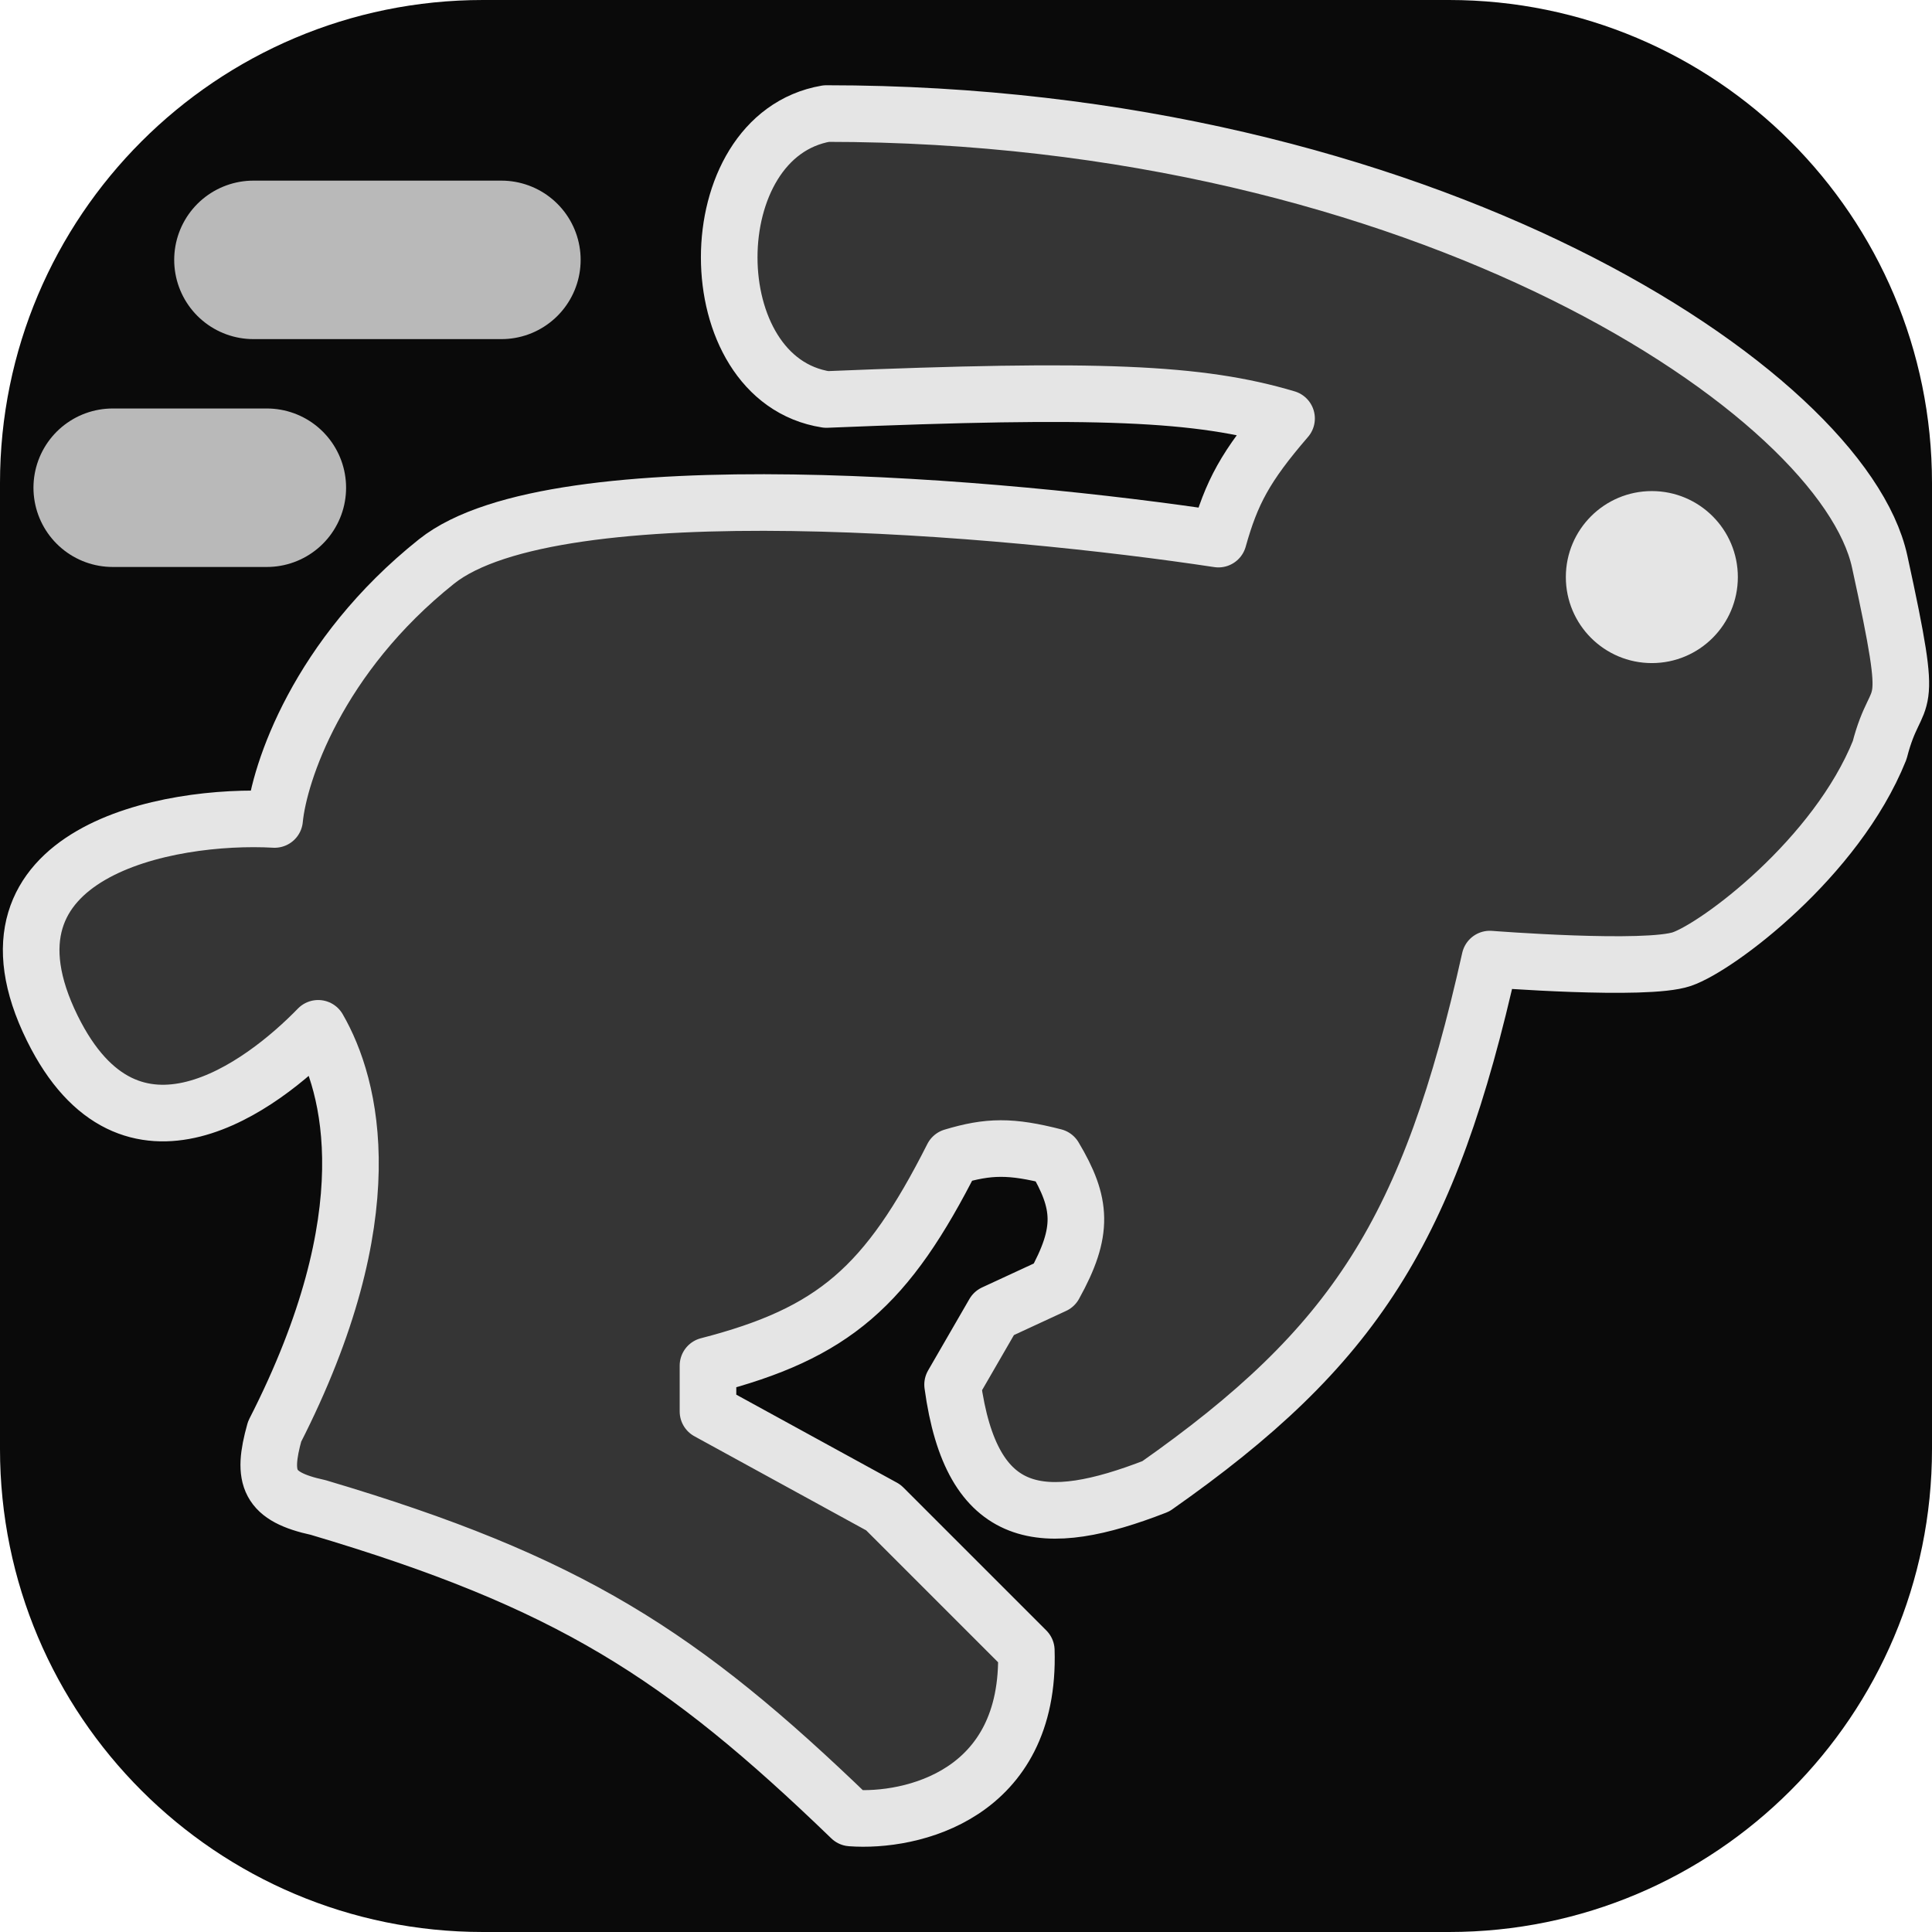
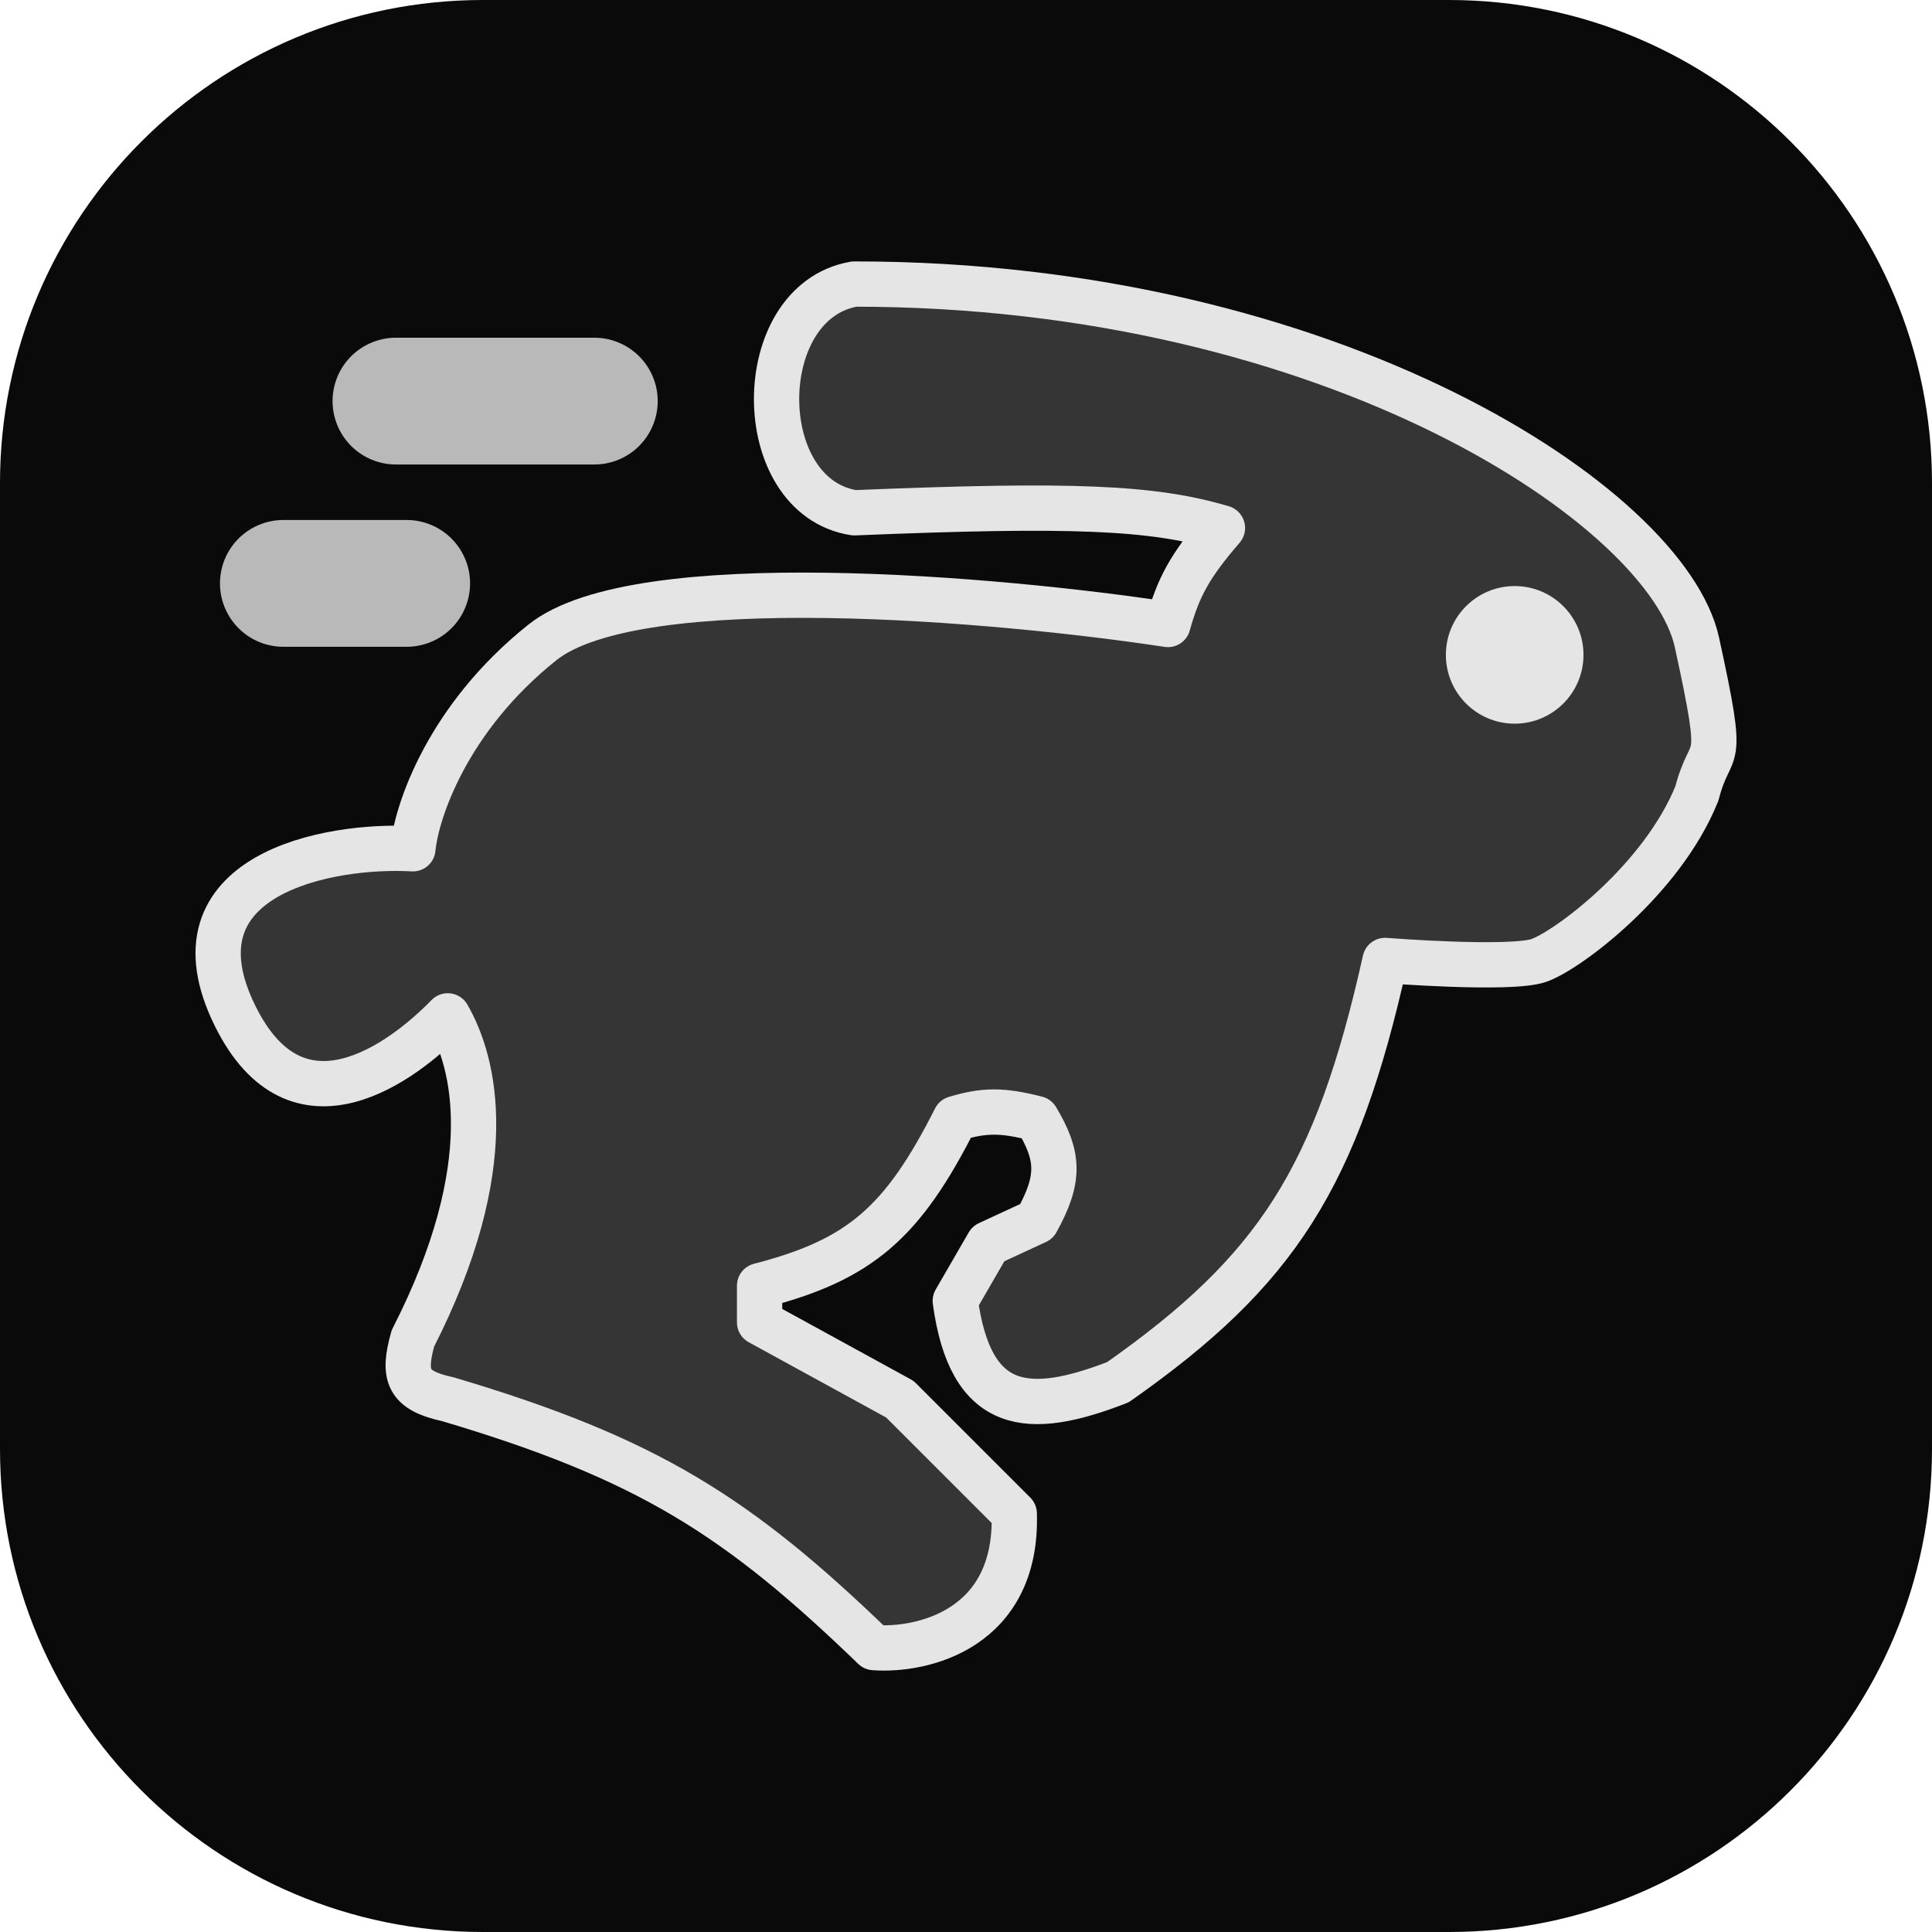
<svg xmlns="http://www.w3.org/2000/svg" width="1024" height="1024" viewBox="0 0 1024 1024">
  <rect width="1024" height="1024" rx="256" fill="#0a0a0a" />
-   <path fill="#e5e5e533" stroke="#e5e5e5" stroke-linejoin="round" stroke-width="30" d="M231.392 297.578c62.988-50.202 302.511-28.81 414.4-11.84 6.925-24.705 14.328-38.685 36.111-63.936-46.273-13.75-99.605-16.02-243.904-10.064-68.671-10.656-68.671-139.712 0-151.552 317.312 0 538.72 148 558.256 237.392 19.536 89.392 9.59 62.873 0 100.048-23.006 57.307-85.84 104.192-104.784 110.704-18.944 6.512-101.824 0-101.824 0-32.092 143.875-71.574 205.418-177.008 279.424-59.447 23.136-97.68 20.128-107.744-53.872l21.904-37.888 31.968-14.8c15.87-28.604 14.722-43.365 0-68.08-22.999-5.874-34.752-5.74-53.872 0-34.784 68.765-62.87 93.492-129.647 110.704v24.272l92.943 50.912 75.776 75.776c2.368 76.723-60.976 91.168-92.944 88.8C361.22 876.89 301.6 838.44 168.64 799.002c-26.486-5.732-30.057-15.395-23.088-40.256 58.775-115.1 40.65-183.322 23.088-213.712-29.558 30.414-99.602 83.694-140.896 0-46.2-93.636 61.568-113.862 117.808-110.704 2.368-24.666 22.85-86.55 85.84-136.752z" />
-   <path stroke="#e5e5e5cc" stroke-linecap="round" stroke-width="84" d="M59.736 258.506h81.696M134.328 137.738h131.424" />
-   <circle cx="875.512" cy="305.866" r="45.584" fill="#e5e5e5" />
+   <g transform="translate(102.4 102.4) scale(0.8)">
+     <path fill="#e5e5e533" stroke="#e5e5e5" stroke-linejoin="round" stroke-width="30" d="M231.392 297.578c62.988-50.202 302.511-28.81 414.4-11.84 6.925-24.705 14.328-38.685 36.111-63.936-46.273-13.75-99.605-16.02-243.904-10.064-68.671-10.656-68.671-139.712 0-151.552 317.312 0 538.72 148 558.256 237.392 19.536 89.392 9.59 62.873 0 100.048-23.006 57.307-85.84 104.192-104.784 110.704-18.944 6.512-101.824 0-101.824 0-32.092 143.875-71.574 205.418-177.008 279.424-59.447 23.136-97.68 20.128-107.744-53.872l21.904-37.888 31.968-14.8c15.87-28.604 14.722-43.365 0-68.08-22.999-5.874-34.752-5.74-53.872 0-34.784 68.765-62.87 93.492-129.647 110.704v24.272l92.943 50.912 75.776 75.776c2.368 76.723-60.976 91.168-92.944 88.8C361.22 876.89 301.6 838.44 168.64 799.002c-26.486-5.732-30.057-15.395-23.088-40.256 58.775-115.1 40.65-183.322 23.088-213.712-29.558 30.414-99.602 83.694-140.896 0-46.2-93.636 61.568-113.862 117.808-110.704 2.368-24.666 22.85-86.55 85.84-136.752z" />
+     <path stroke="#e5e5e5cc" stroke-linecap="round" stroke-width="84" d="M59.736 258.506h81.696M134.328 137.738h131.424" />
+     <circle cx="875.512" cy="305.866" r="45.584" fill="#e5e5e5" />
+   </g>
</svg>
